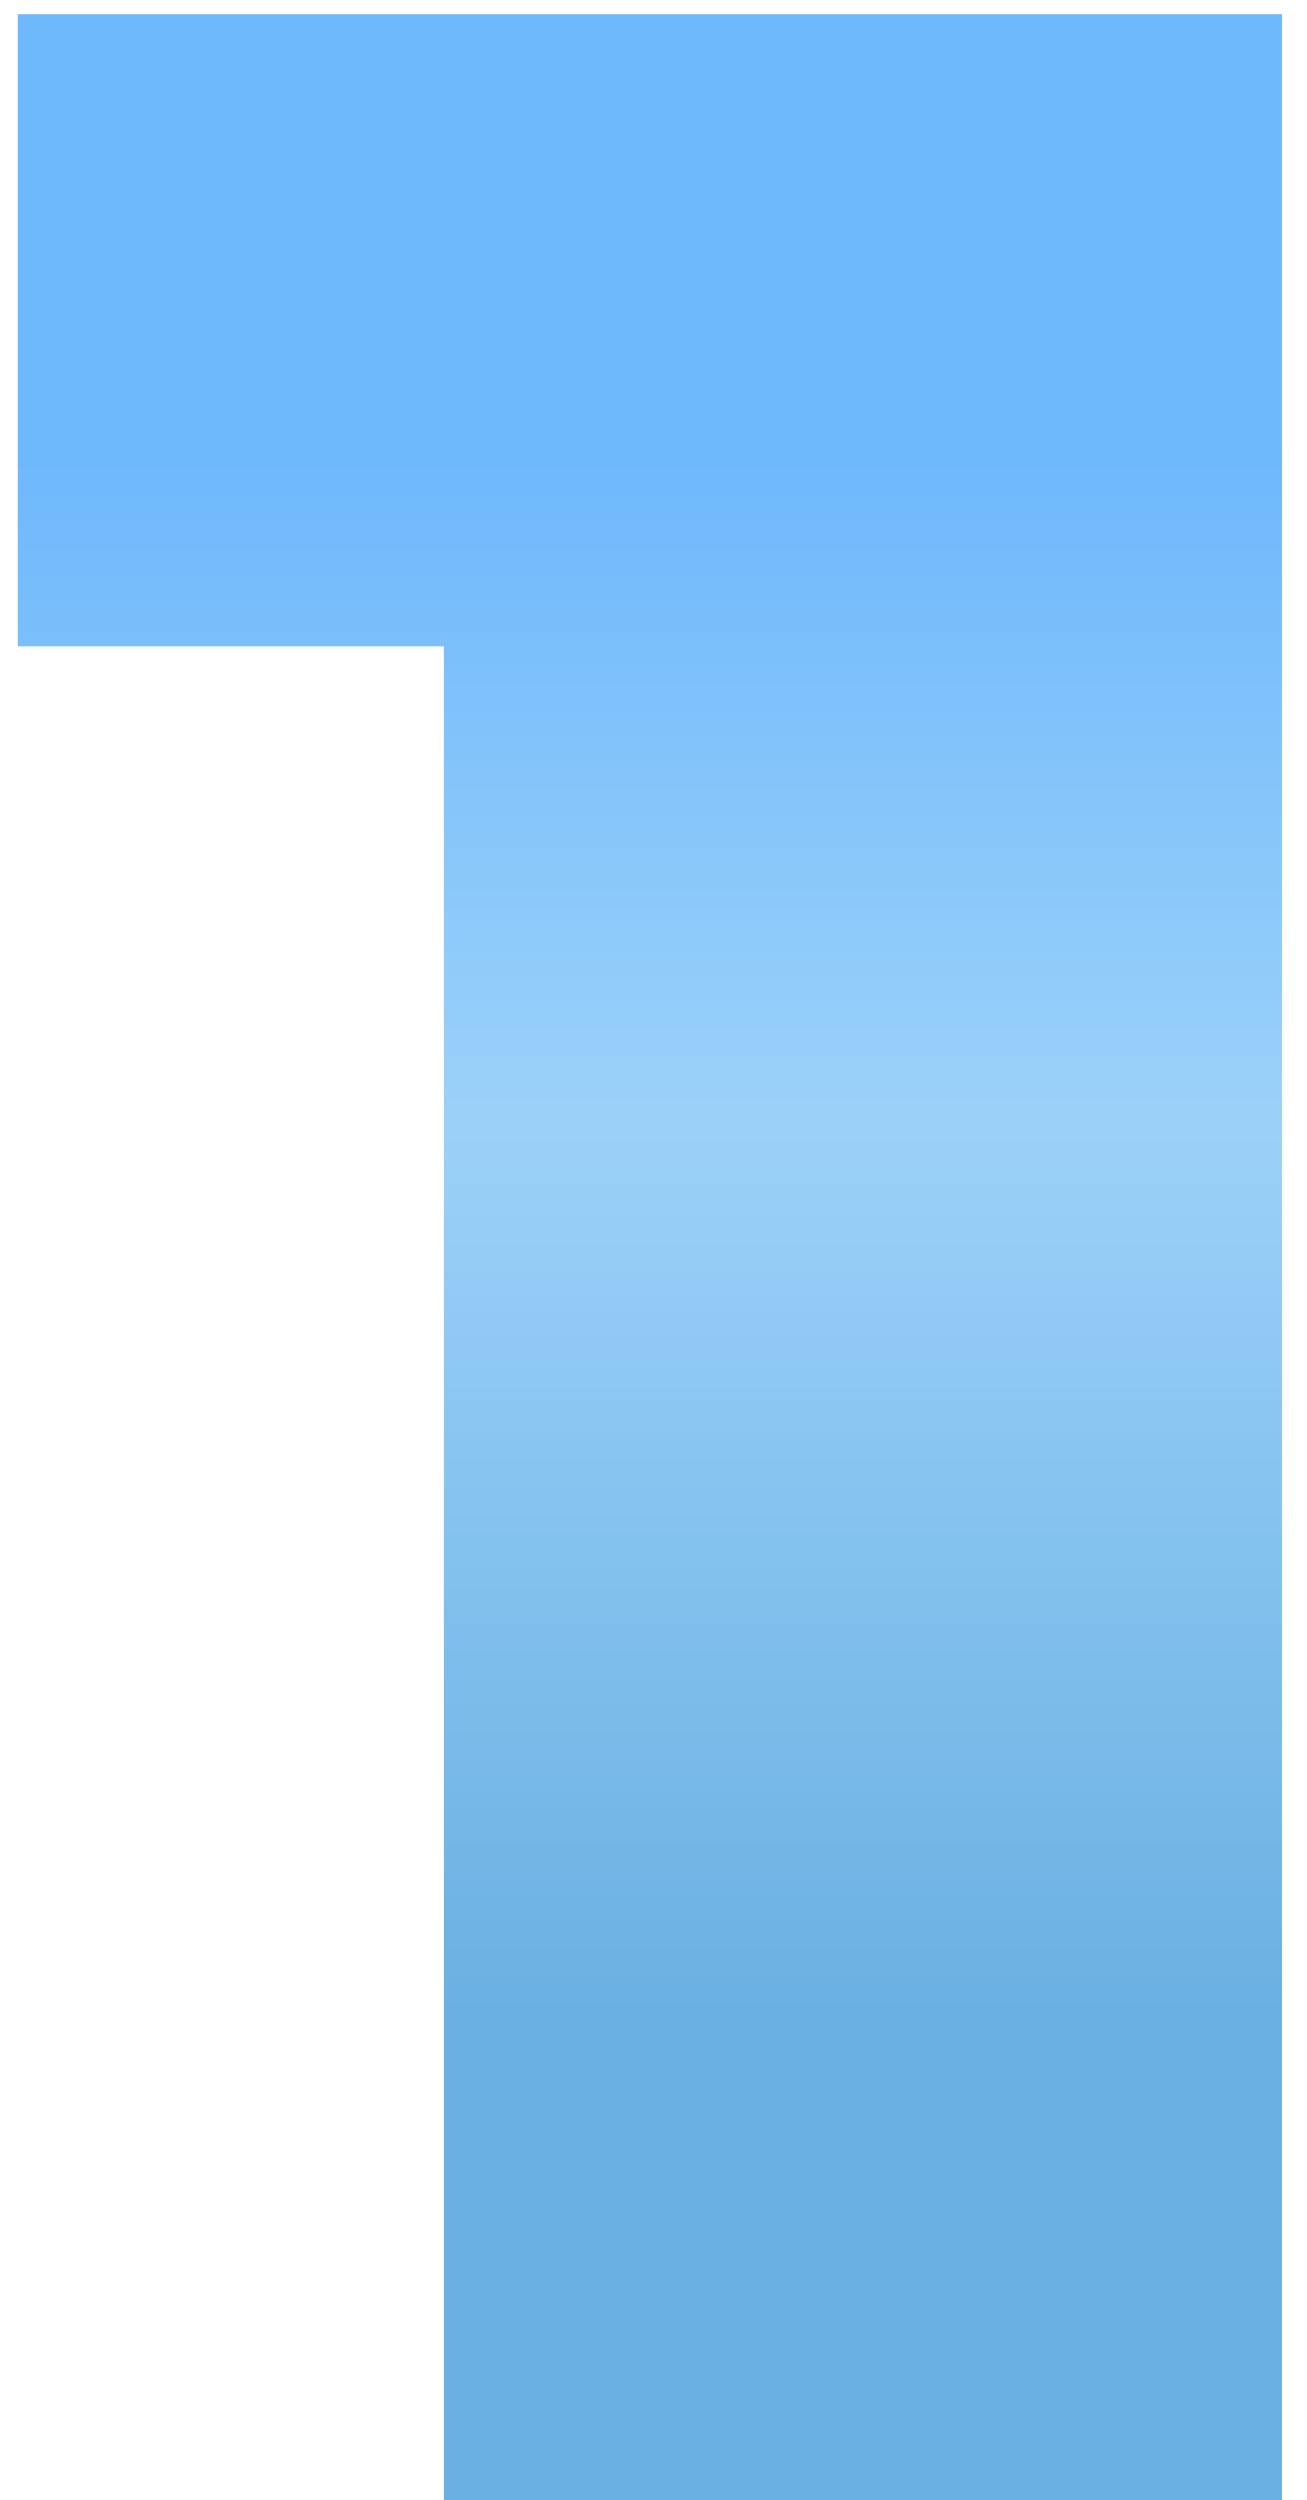
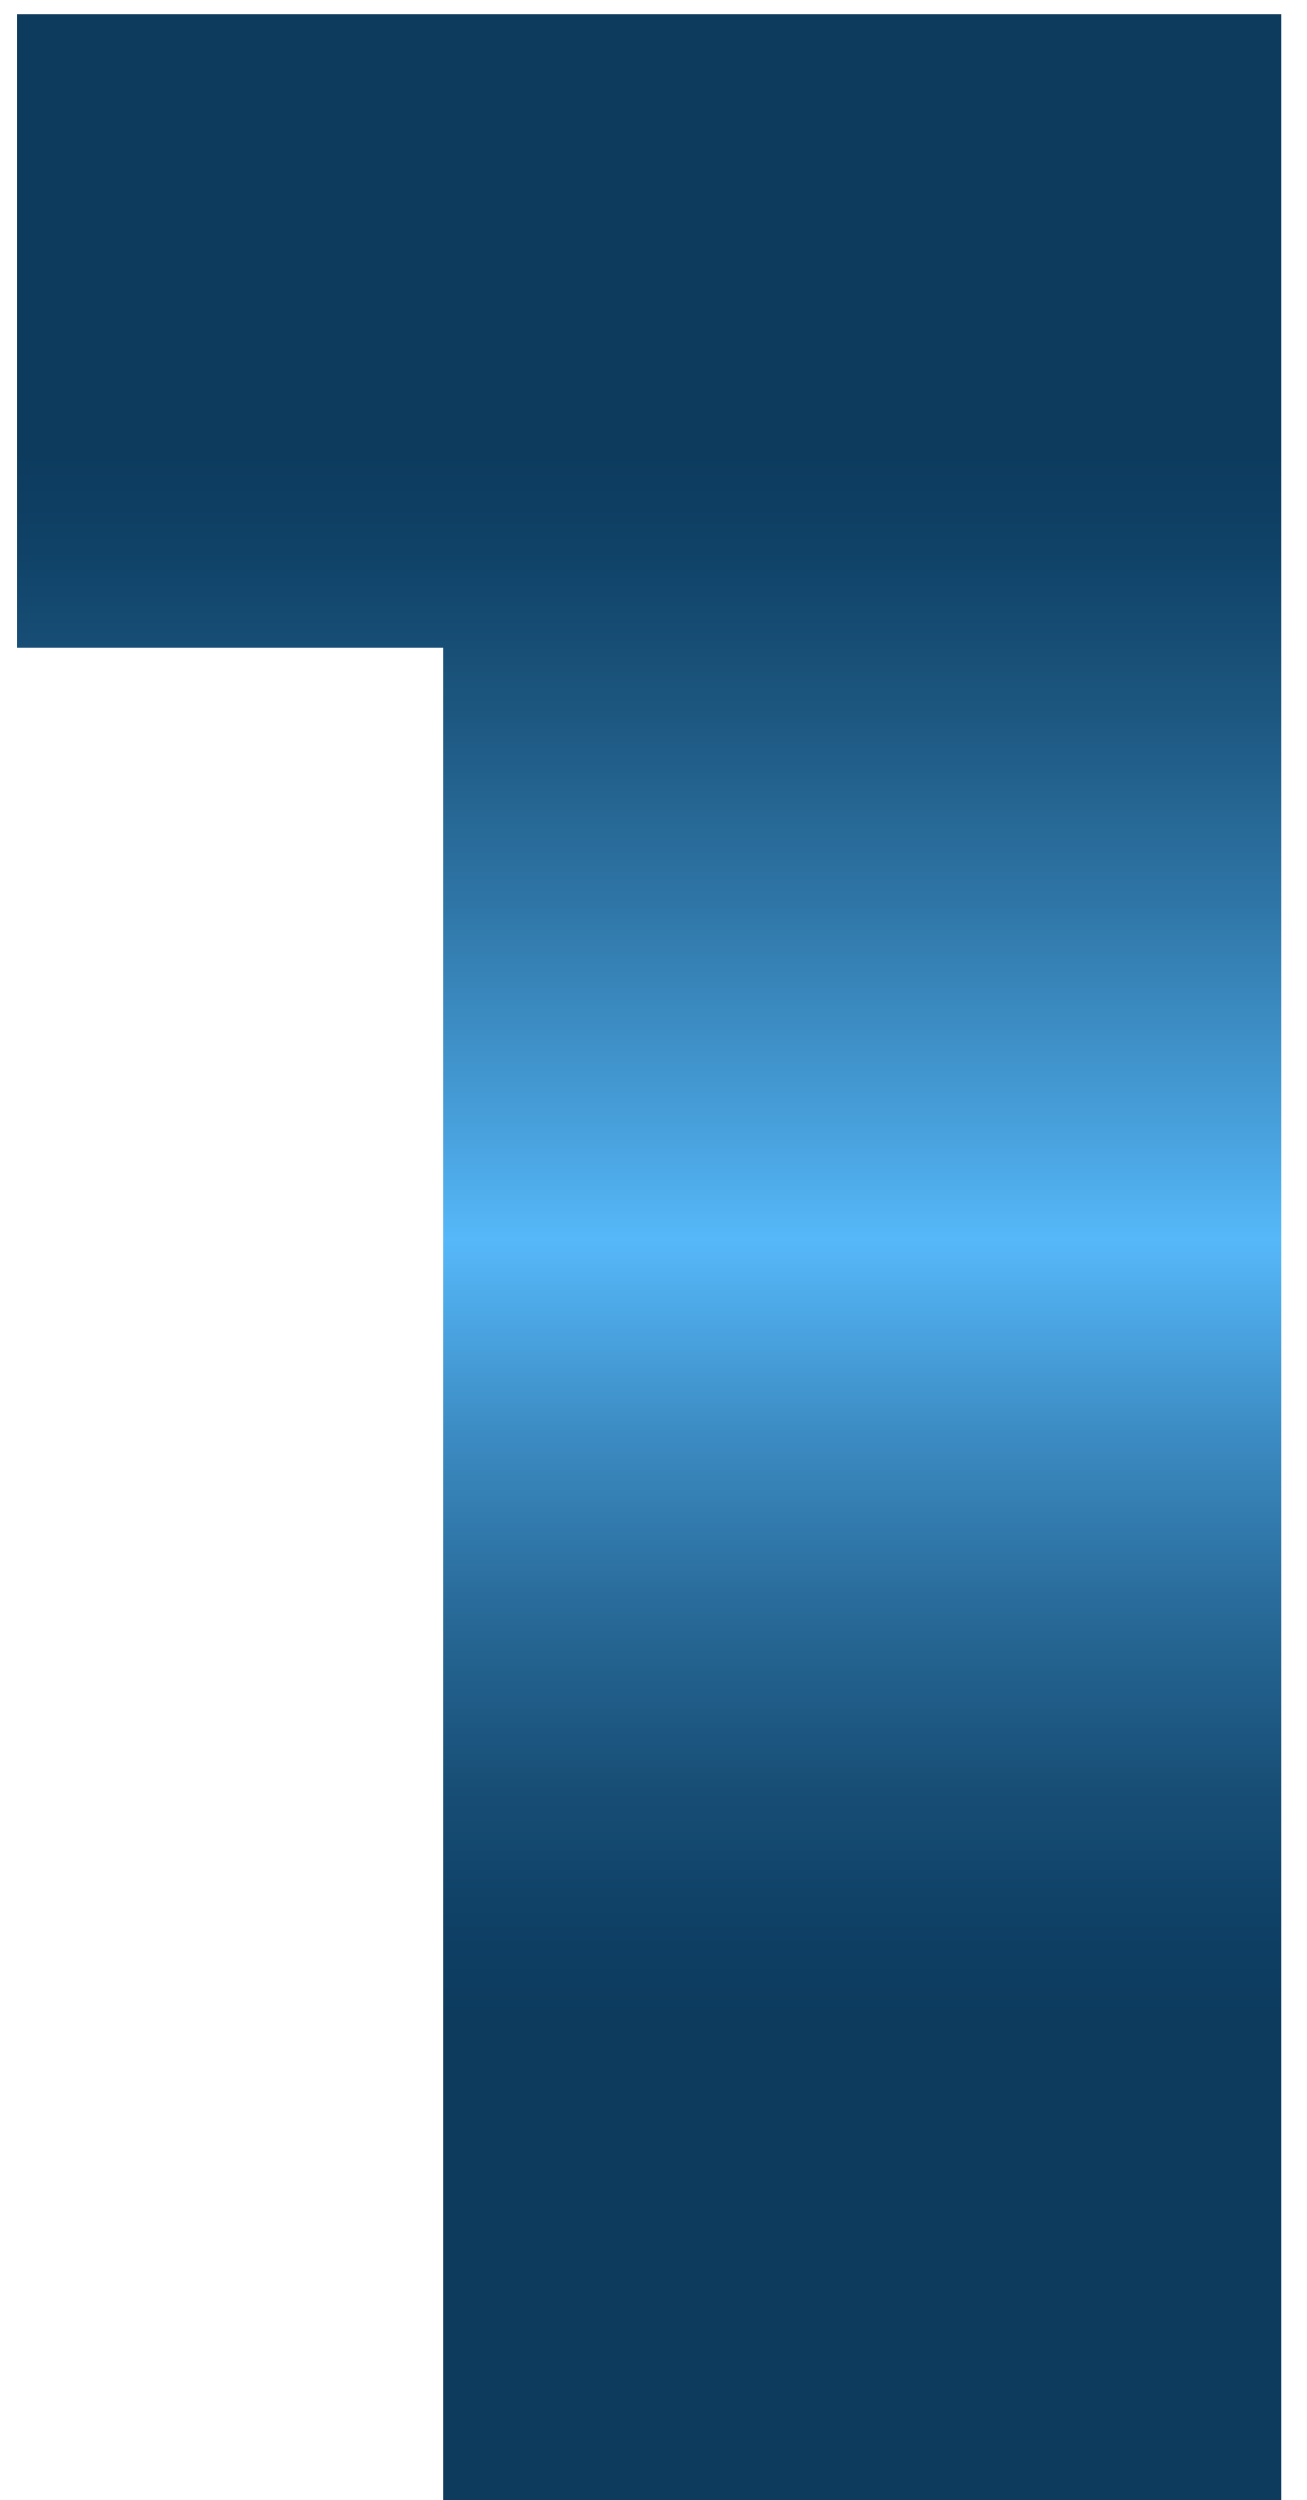
- <svg xmlns="http://www.w3.org/2000/svg" width="46" height="88" viewBox="0 0 46 88" fill="none">
-   <path d="M15.625 88V10.75L28.25 22.75H0.625V0.5H45.125V88H15.625Z" fill="url(#paint0_linear_244_19)" />
-   <defs>
-     <linearGradient id="paint0_linear_244_19" x1="26.5" y1="16" x2="26.5" y2="71" gradientUnits="userSpaceOnUse">
-       <stop stop-color="#6EB8FC" />
-       <stop offset="0.427" stop-color="#9BD1F9" />
-       <stop offset="1" stop-color="#6AB0E2" />
-     </linearGradient>
-   </defs>
+ <svg xmlns="http://www.w3.org/2000/svg" version="1.1" id="Layer_1" x="0px" y="0px" viewBox="0 0 46 88" style="enable-background:new 0 0 46 88;" xml:space="preserve">
+   <style type="text/css">
+ 	.st0{fill:url(#SVGID_1_);}
+ </style>
+   <linearGradient id="SVGID_1_" gradientUnits="userSpaceOnUse" x1="22.875" y1="74" x2="22.875" y2="19" gradientTransform="matrix(1 0 0 -1 0 90)">
+     <stop offset="0" style="stop-color:#0C3B5E" />
+     <stop offset="6.152163e-02" style="stop-color:#104267" />
+     <stop offset="0.162" style="stop-color:#1C567F" />
+     <stop offset="0.289" style="stop-color:#2F76A7" />
+     <stop offset="0.437" style="stop-color:#49A2DE" />
+     <stop offset="0.502" style="stop-color:#56B8F9" />
+     <stop offset="0.508" style="stop-color:#55B6F7" />
+     <stop offset="0.631" style="stop-color:#3B8AC1" />
+     <stop offset="0.747" style="stop-color:#276896" />
+     <stop offset="0.85" style="stop-color:#184F77" />
+     <stop offset="0.938" style="stop-color:#0F4065" />
+     <stop offset="1" style="stop-color:#0C3B5E" />
+   </linearGradient>
+   <path class="st0" d="M15.6,88V10.8l12.6,12H0.6V0.5h44.5V88H15.6z" />
</svg>
